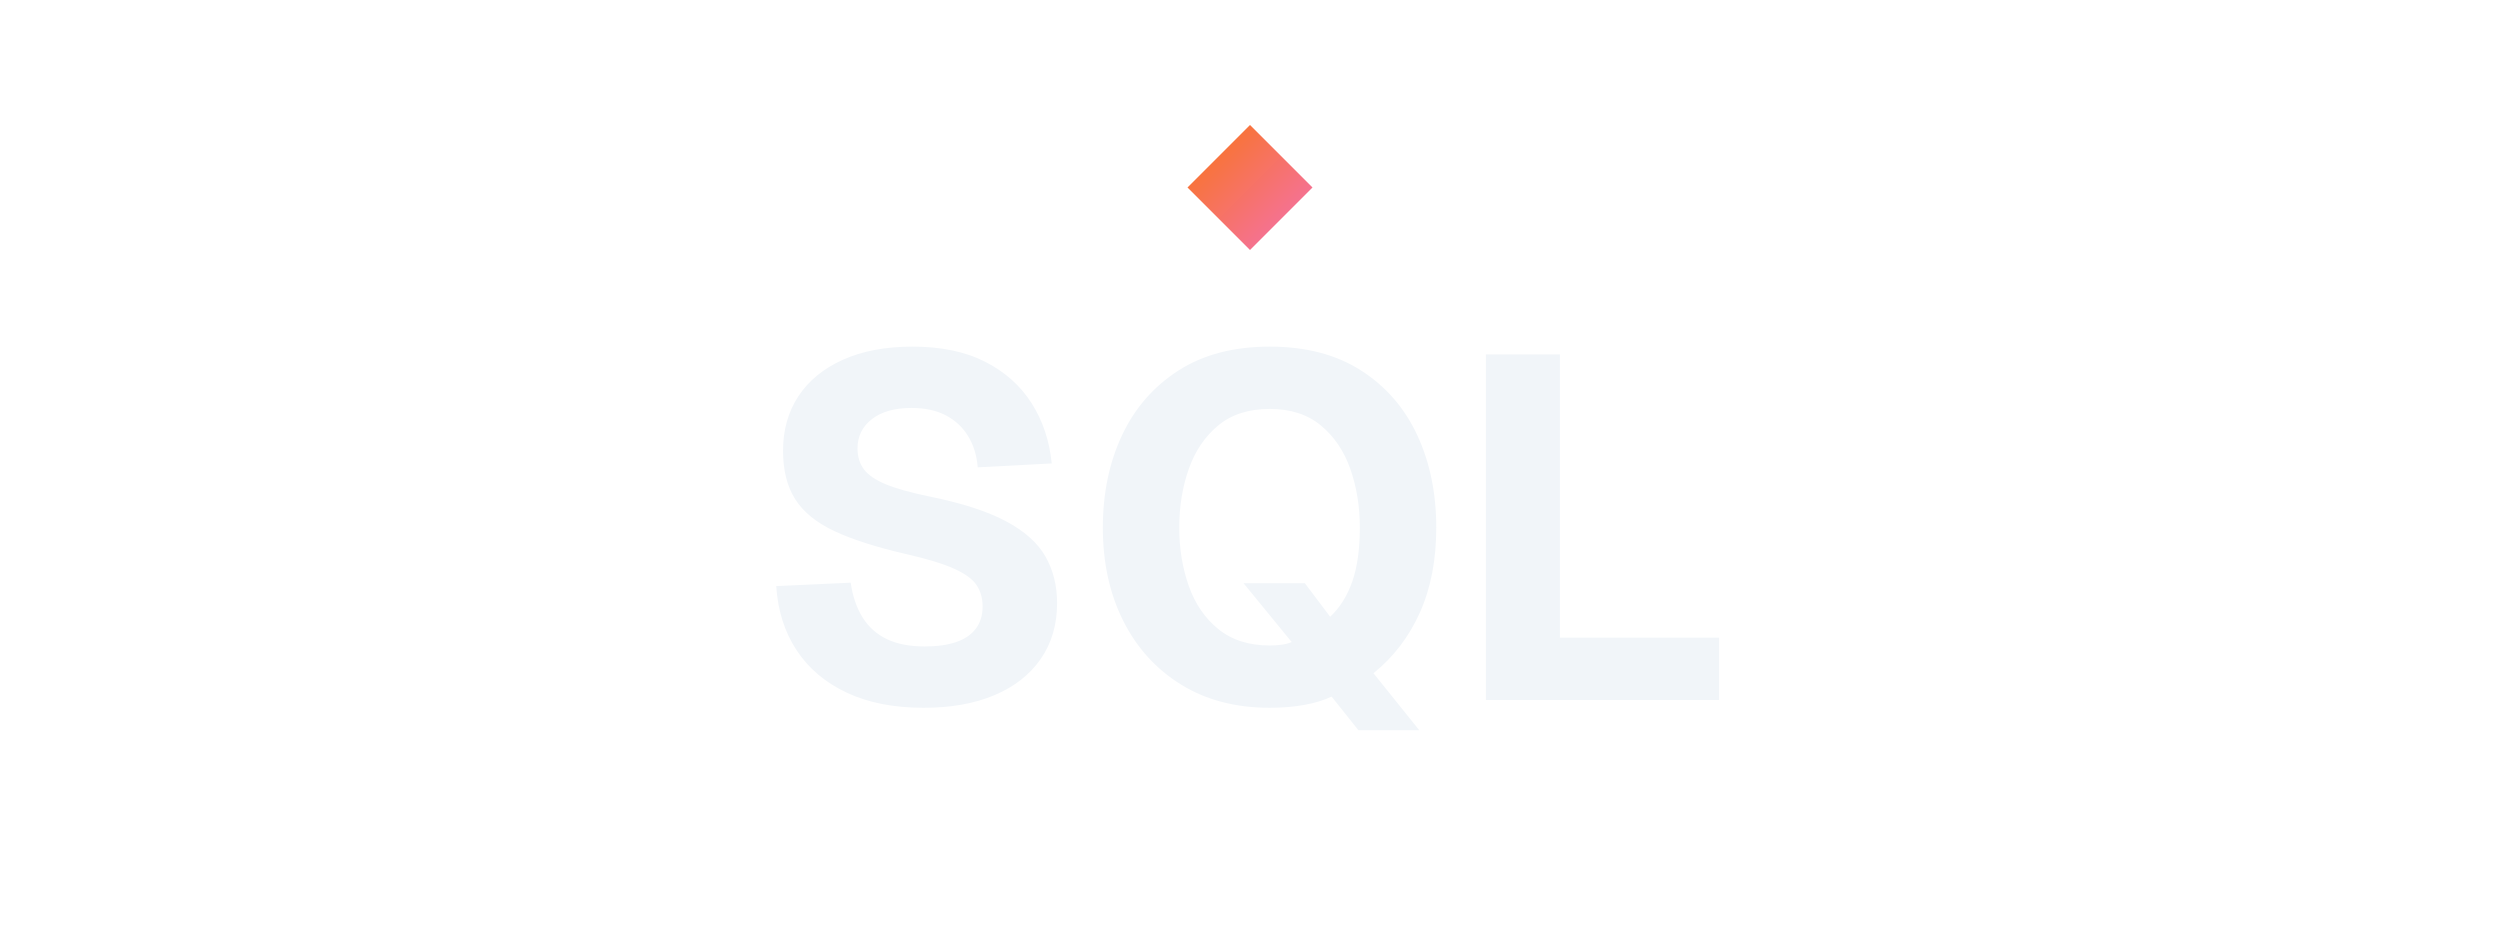
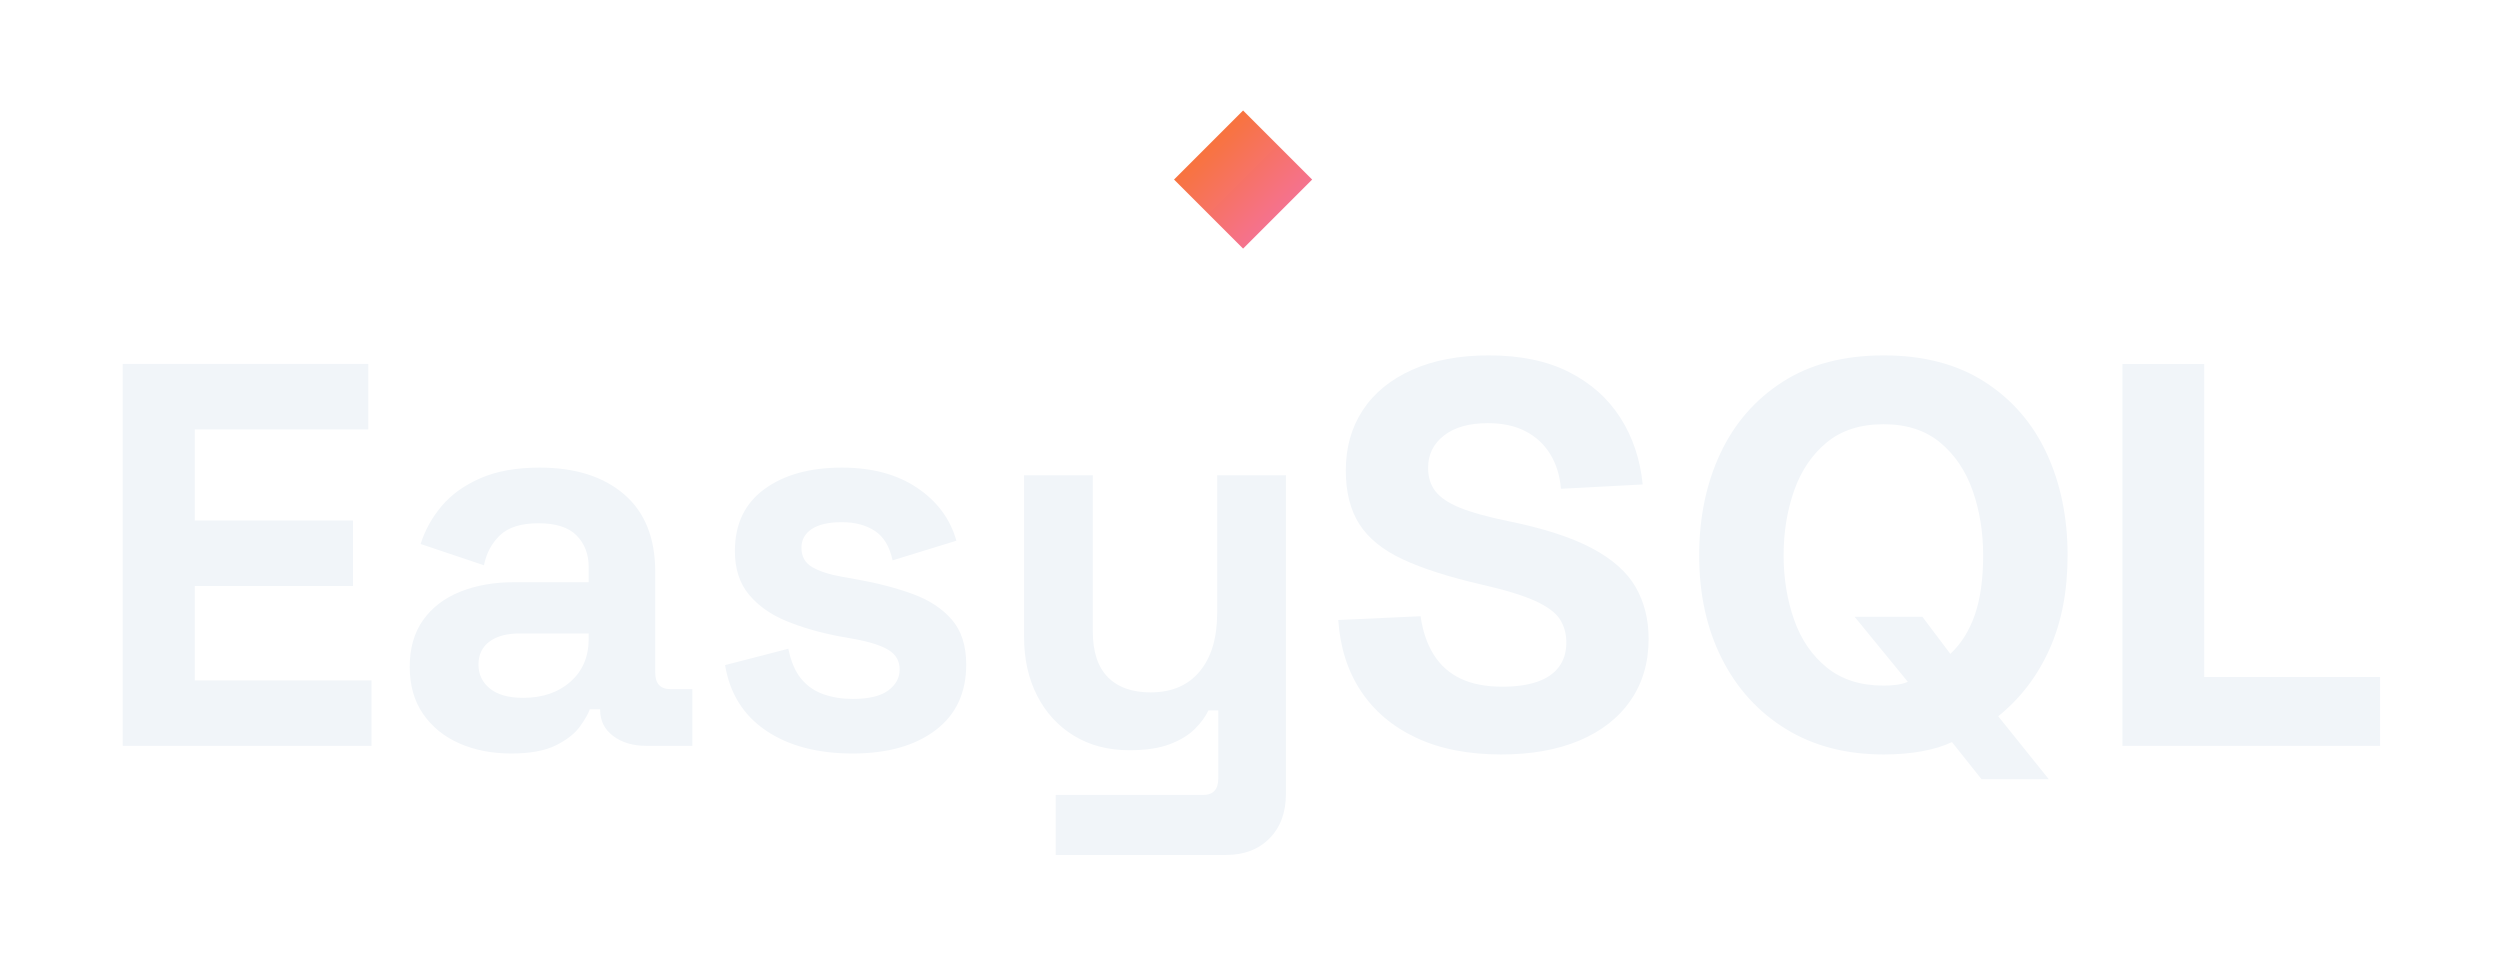
- <svg xmlns="http://www.w3.org/2000/svg" viewBox="0 0 200 74" width="200" height="74">
+ <svg xmlns="http://www.w3.org/2000/svg" viewBox="10 2 181 70" width="181" height="70">
  <defs>
    <linearGradient id="g1" x1="0" y1="0" x2="1" y2="1">
      <stop offset="0" stop-color="#F97316" />
      <stop offset="1" stop-color="#F472B6" />
    </linearGradient>
  </defs>
  <polygon points="100,10 105,15 100,20 95,15" fill="url(#g1)" />
-   <path d="M73.897 56.623Q70.314 56.623 67.744 55.416Q65.174 54.209 63.734 52.028Q62.293 49.847 62.098 46.888L68.056 46.615Q68.29 48.251 69.01 49.4Q69.73 50.548 70.957 51.133Q72.184 51.717 73.975 51.717Q75.455 51.717 76.486 51.366Q77.518 51.016 78.064 50.295Q78.609 49.575 78.609 48.524Q78.609 47.55 78.141 46.83Q77.674 46.109 76.35 45.506Q75.026 44.902 72.456 44.318Q68.913 43.5 66.751 42.488Q64.59 41.475 63.617 39.937Q62.643 38.399 62.643 36.063Q62.643 33.571 63.87 31.701Q65.097 29.832 67.433 28.781Q69.769 27.73 73.001 27.73Q76.428 27.73 78.803 28.937Q81.179 30.144 82.522 32.247Q83.866 34.349 84.138 37.075L78.219 37.387Q78.102 35.946 77.44 34.875Q76.779 33.804 75.649 33.22Q74.52 32.636 72.923 32.636Q70.899 32.636 69.75 33.532Q68.601 34.427 68.601 35.868Q68.601 36.88 69.127 37.562Q69.652 38.243 70.879 38.75Q72.106 39.256 74.364 39.723Q78.219 40.502 80.458 41.69Q82.697 42.877 83.632 44.513Q84.567 46.148 84.567 48.251Q84.567 50.821 83.262 52.71Q81.958 54.598 79.563 55.611Q77.168 56.623 73.897 56.623ZM108.67 58.414 106.529 55.727Q105.633 56.156 104.367 56.389Q103.102 56.623 101.583 56.623Q97.495 56.623 94.496 54.773Q91.498 52.924 89.862 49.672Q88.227 46.421 88.227 42.215Q88.227 38.088 89.765 34.817Q91.303 31.546 94.282 29.638Q97.261 27.73 101.583 27.73Q105.906 27.73 108.885 29.638Q111.863 31.546 113.382 34.817Q114.901 38.088 114.901 42.215Q114.901 46.07 113.596 48.991Q112.292 51.911 109.878 53.858L113.538 58.414ZM101.583 51.639Q102.09 51.639 102.518 51.58Q102.946 51.522 103.336 51.366L99.481 46.654H104.387L106.412 49.341Q107.58 48.251 108.184 46.518Q108.787 44.785 108.787 42.215Q108.787 39.684 108.028 37.523Q107.269 35.362 105.672 34.038Q104.075 32.714 101.583 32.714Q99.052 32.714 97.456 34.038Q95.859 35.362 95.1 37.523Q94.34 39.684 94.34 42.215Q94.34 44.707 95.1 46.869Q95.859 49.03 97.475 50.334Q99.091 51.639 101.583 51.639ZM118.873 56.0V28.353H124.792V54.403L121.521 51.016H137.525V56.0Z" fill="#F1F5F9" />
+   <path d="M18.887 56.0V28.35H36.662V33.09H24.101V39.686H35.556V44.427H24.101V51.26H36.899V56.0ZM47.011 56.553Q44.918 56.553 43.259 55.822Q41.6 55.092 40.632 53.689Q39.664 52.287 39.664 50.273Q39.664 48.258 40.632 46.895Q41.6 45.532 43.318 44.841Q45.036 44.15 47.248 44.15H52.62V43.044Q52.62 41.662 51.751 40.773Q50.882 39.884 48.986 39.884Q47.13 39.884 46.221 40.733Q45.313 41.582 45.036 42.925L40.454 41.385Q40.928 39.884 41.975 38.64Q43.022 37.395 44.779 36.625Q46.537 35.855 49.065 35.855Q52.936 35.855 55.188 37.791Q57.439 39.726 57.439 43.4V50.707Q57.439 51.892 58.545 51.892H60.125V56.0H56.807Q55.346 56.0 54.398 55.289Q53.45 54.578 53.45 53.393V53.353H52.699Q52.541 53.828 51.988 54.598Q51.435 55.368 50.25 55.96Q49.065 56.553 47.011 56.553ZM47.88 52.524Q49.974 52.524 51.297 51.359Q52.62 50.194 52.62 48.258V47.863H47.604Q46.221 47.863 45.431 48.456Q44.641 49.048 44.641 50.114Q44.641 51.181 45.471 51.852Q46.3 52.524 47.88 52.524ZM71.738 56.553Q67.907 56.553 65.458 54.894Q63.009 53.235 62.495 50.154L67.077 48.969Q67.354 50.352 68.005 51.142Q68.657 51.931 69.625 52.267Q70.593 52.603 71.738 52.603Q73.476 52.603 74.306 51.991Q75.135 51.379 75.135 50.47Q75.135 49.562 74.345 49.068Q73.555 48.574 71.817 48.258L70.711 48.06Q68.657 47.666 66.959 46.974Q65.26 46.283 64.233 45.059Q63.206 43.834 63.206 41.898Q63.206 38.975 65.339 37.415Q67.472 35.855 70.948 35.855Q74.227 35.855 76.399 37.317Q78.572 38.778 79.243 41.148L74.622 42.57Q74.306 41.069 73.338 40.437Q72.37 39.805 70.948 39.805Q69.526 39.805 68.776 40.299Q68.025 40.793 68.025 41.662Q68.025 42.609 68.815 43.064Q69.605 43.518 70.948 43.755L72.054 43.953Q74.266 44.347 76.063 44.999Q77.861 45.651 78.907 46.856Q79.954 48.06 79.954 50.114Q79.954 53.196 77.722 54.874Q75.491 56.553 71.738 56.553ZM86.432 63.9V59.555H97.097Q98.203 59.555 98.203 58.37V53.432H97.492Q97.176 54.104 96.505 54.776Q95.833 55.447 94.688 55.882Q93.542 56.316 91.765 56.316Q89.474 56.316 87.755 55.269Q86.037 54.222 85.089 52.366Q84.141 50.51 84.141 48.1V36.408H89.118V47.705Q89.118 49.917 90.204 51.023Q91.291 52.129 93.305 52.129Q95.596 52.129 96.86 50.608Q98.124 49.087 98.124 46.362V36.408H103.101V59.476Q103.101 61.49 101.916 62.695Q100.731 63.9 98.756 63.9Z" fill="#F1F5F9" />
+   <path d="M118.69 56.623Q115.107 56.623 112.537 55.416Q109.967 54.209 108.527 52.028Q107.086 49.847 106.891 46.888L112.849 46.615Q113.083 48.251 113.803 49.4Q114.523 50.548 115.75 51.133Q116.977 51.717 118.768 51.717Q120.248 51.717 121.279 51.366Q122.311 51.016 122.857 50.295Q123.402 49.575 123.402 48.524Q123.402 47.55 122.934 46.83Q122.467 46.109 121.143 45.506Q119.819 44.902 117.249 44.318Q113.706 43.5 111.544 42.488Q109.383 41.475 108.41 39.937Q107.436 38.399 107.436 36.063Q107.436 33.571 108.663 31.701Q109.89 29.832 112.226 28.781Q114.562 27.73 117.794 27.73Q121.221 27.73 123.596 28.937Q125.972 30.144 127.315 32.247Q128.659 34.349 128.931 37.075L123.012 37.387Q122.895 35.946 122.233 34.875Q121.572 33.804 120.442 33.22Q119.313 32.636 117.716 32.636Q115.692 32.636 114.543 33.532Q113.394 34.427 113.394 35.868Q113.394 36.88 113.92 37.562Q114.445 38.243 115.672 38.75Q116.899 39.256 119.157 39.723Q123.012 40.502 125.251 41.69Q127.49 42.877 128.425 44.513Q129.36 46.148 129.36 48.251Q129.36 50.821 128.055 52.71Q126.751 54.598 124.356 55.611Q121.961 56.623 118.69 56.623ZM153.463 58.414 151.322 55.727Q150.426 56.156 149.161 56.389Q147.895 56.623 146.376 56.623Q142.288 56.623 139.289 54.773Q136.291 52.924 134.655 49.672Q133.02 46.421 133.02 42.215Q133.02 38.088 134.558 34.817Q136.096 31.546 139.075 29.638Q142.054 27.73 146.376 27.73Q150.699 27.73 153.678 29.638Q156.656 31.546 158.175 34.817Q159.694 38.088 159.694 42.215Q159.694 46.07 158.389 48.991Q157.085 51.911 154.671 53.858L158.331 58.414ZM146.376 51.639Q146.883 51.639 147.311 51.58Q147.739 51.522 148.129 51.366L144.274 46.654H149.18L151.205 49.341Q152.373 48.251 152.977 46.518Q153.58 44.785 153.58 42.215Q153.58 39.684 152.821 37.523Q152.062 35.362 150.465 34.038Q148.868 32.714 146.376 32.714Q143.845 32.714 142.249 34.038Q140.652 35.362 139.893 37.523Q139.133 39.684 139.133 42.215Q139.133 44.707 139.893 46.869Q140.652 49.03 142.268 50.334Q143.884 51.639 146.376 51.639ZM163.666 56.0V28.353H169.585V54.403L166.314 51.016H182.318V56.0Z" fill="#F1F5F9" />
</svg>
